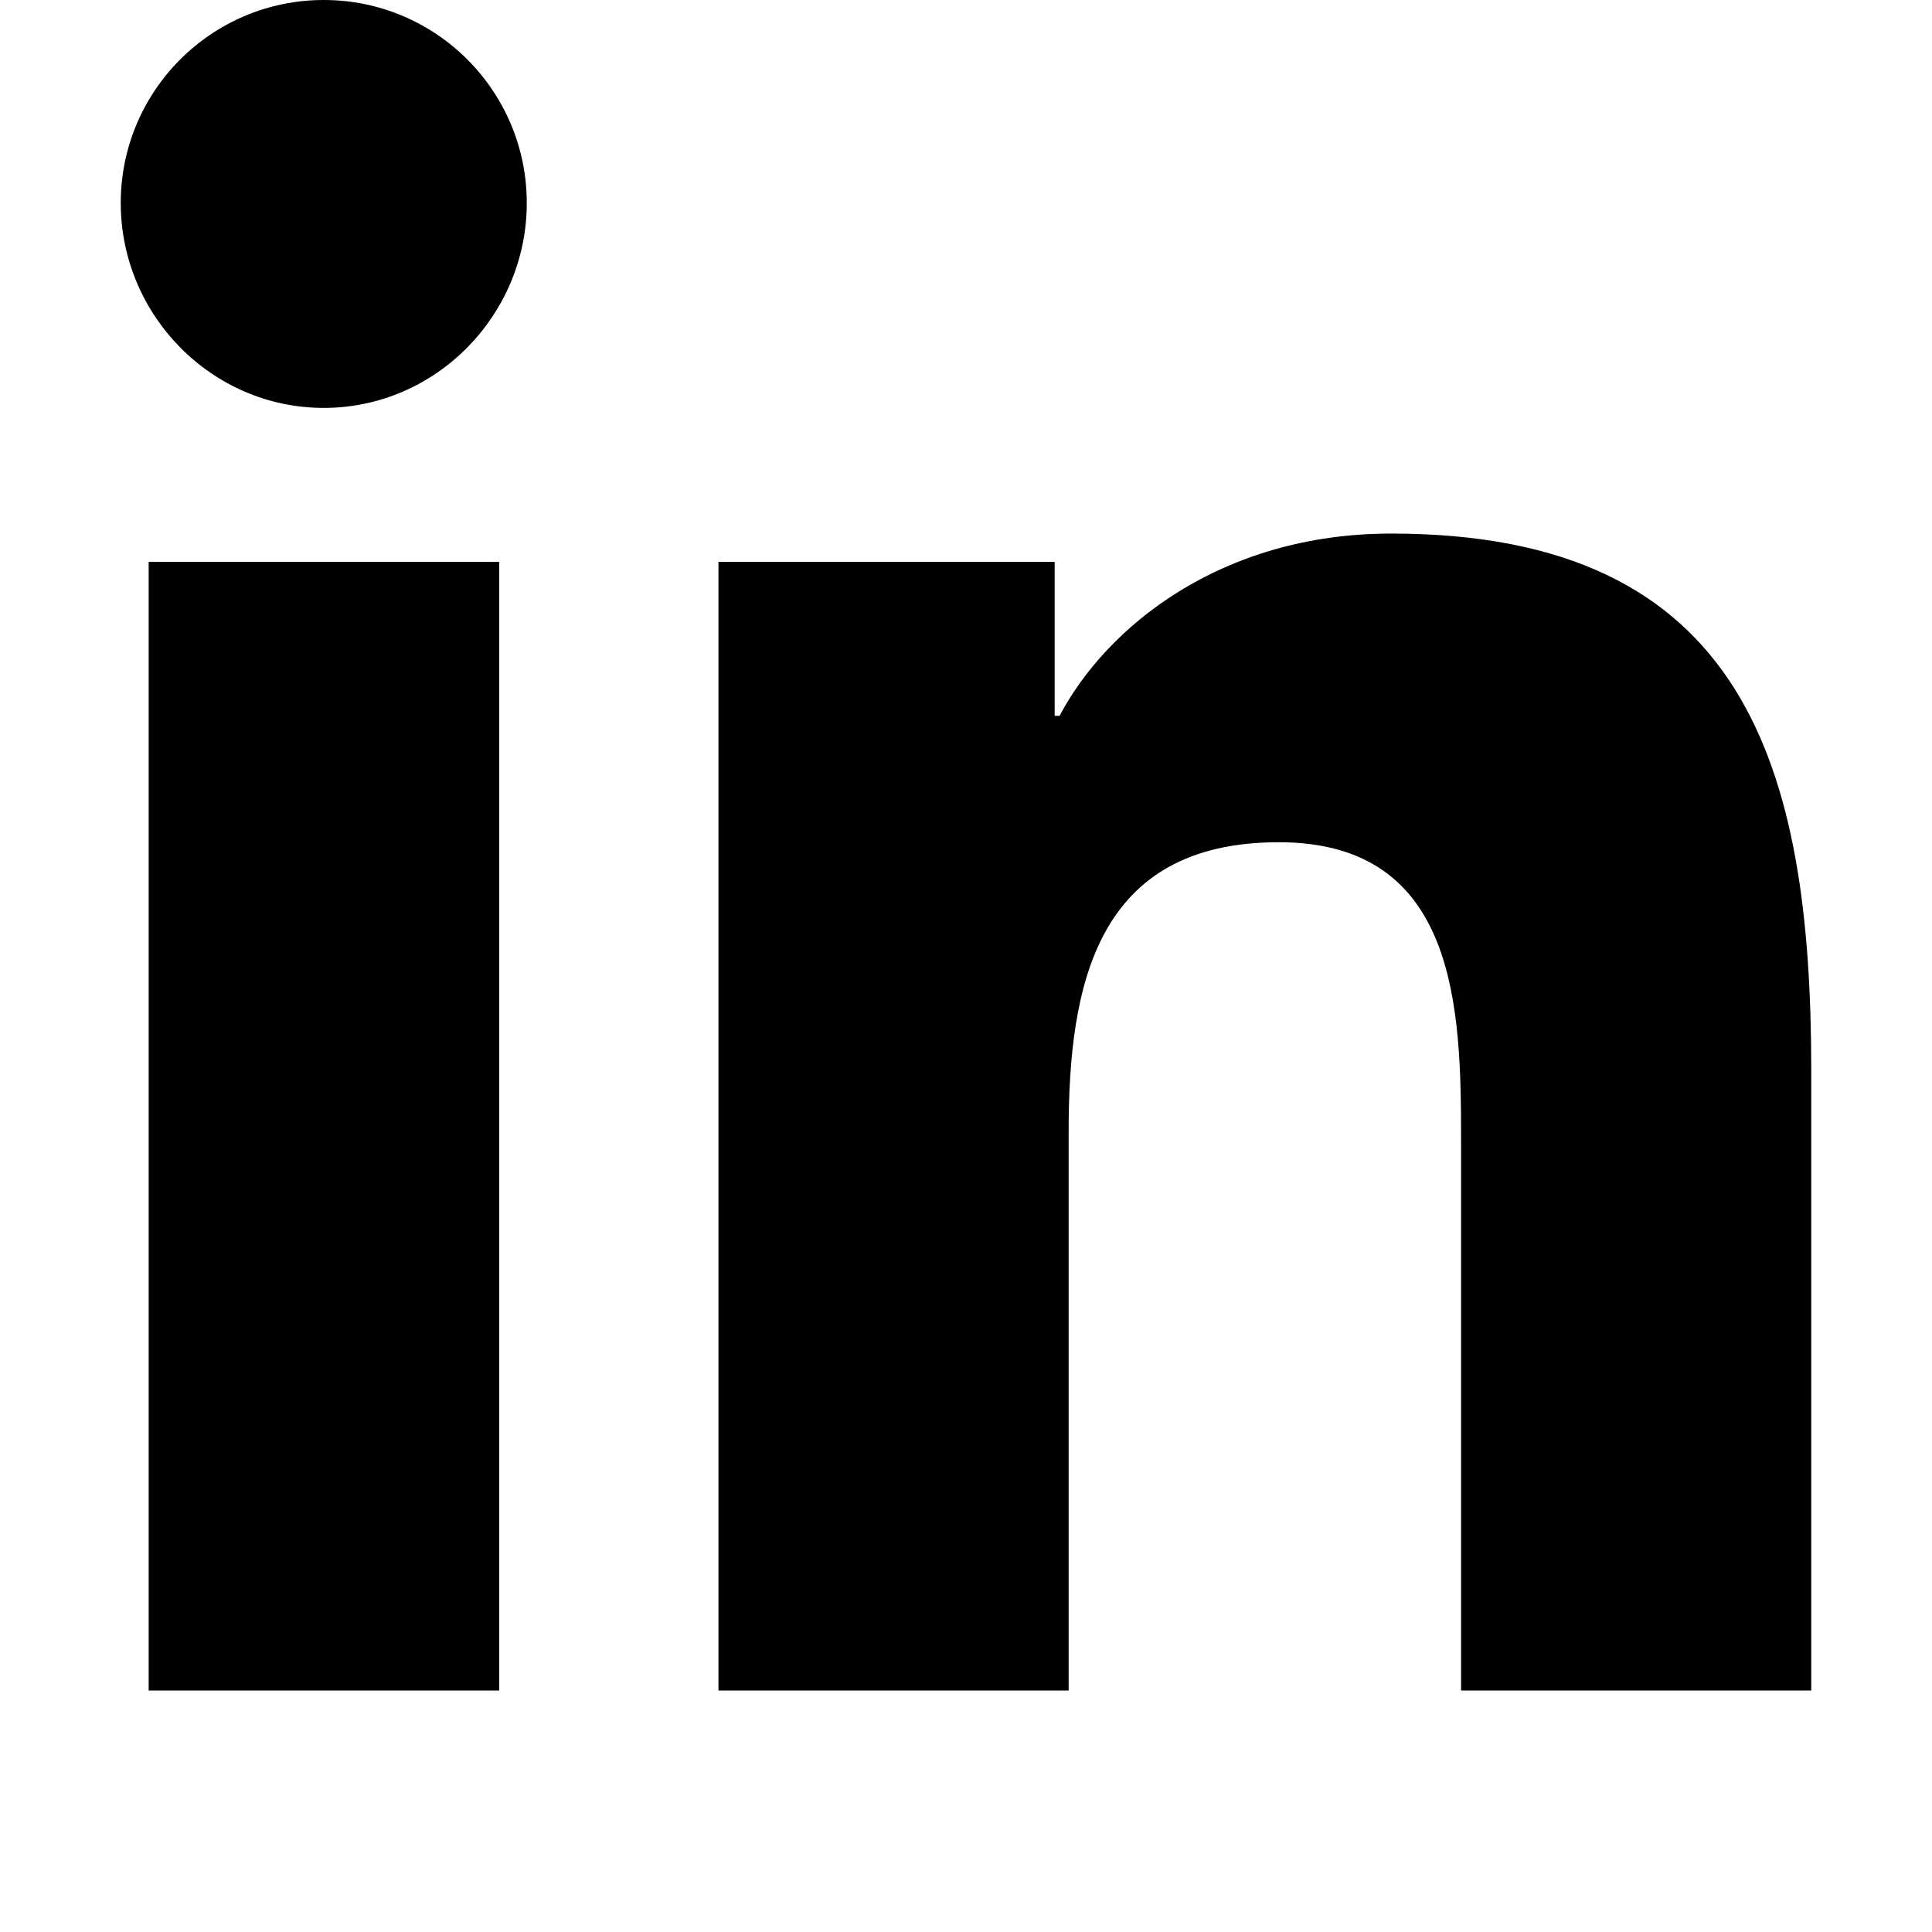
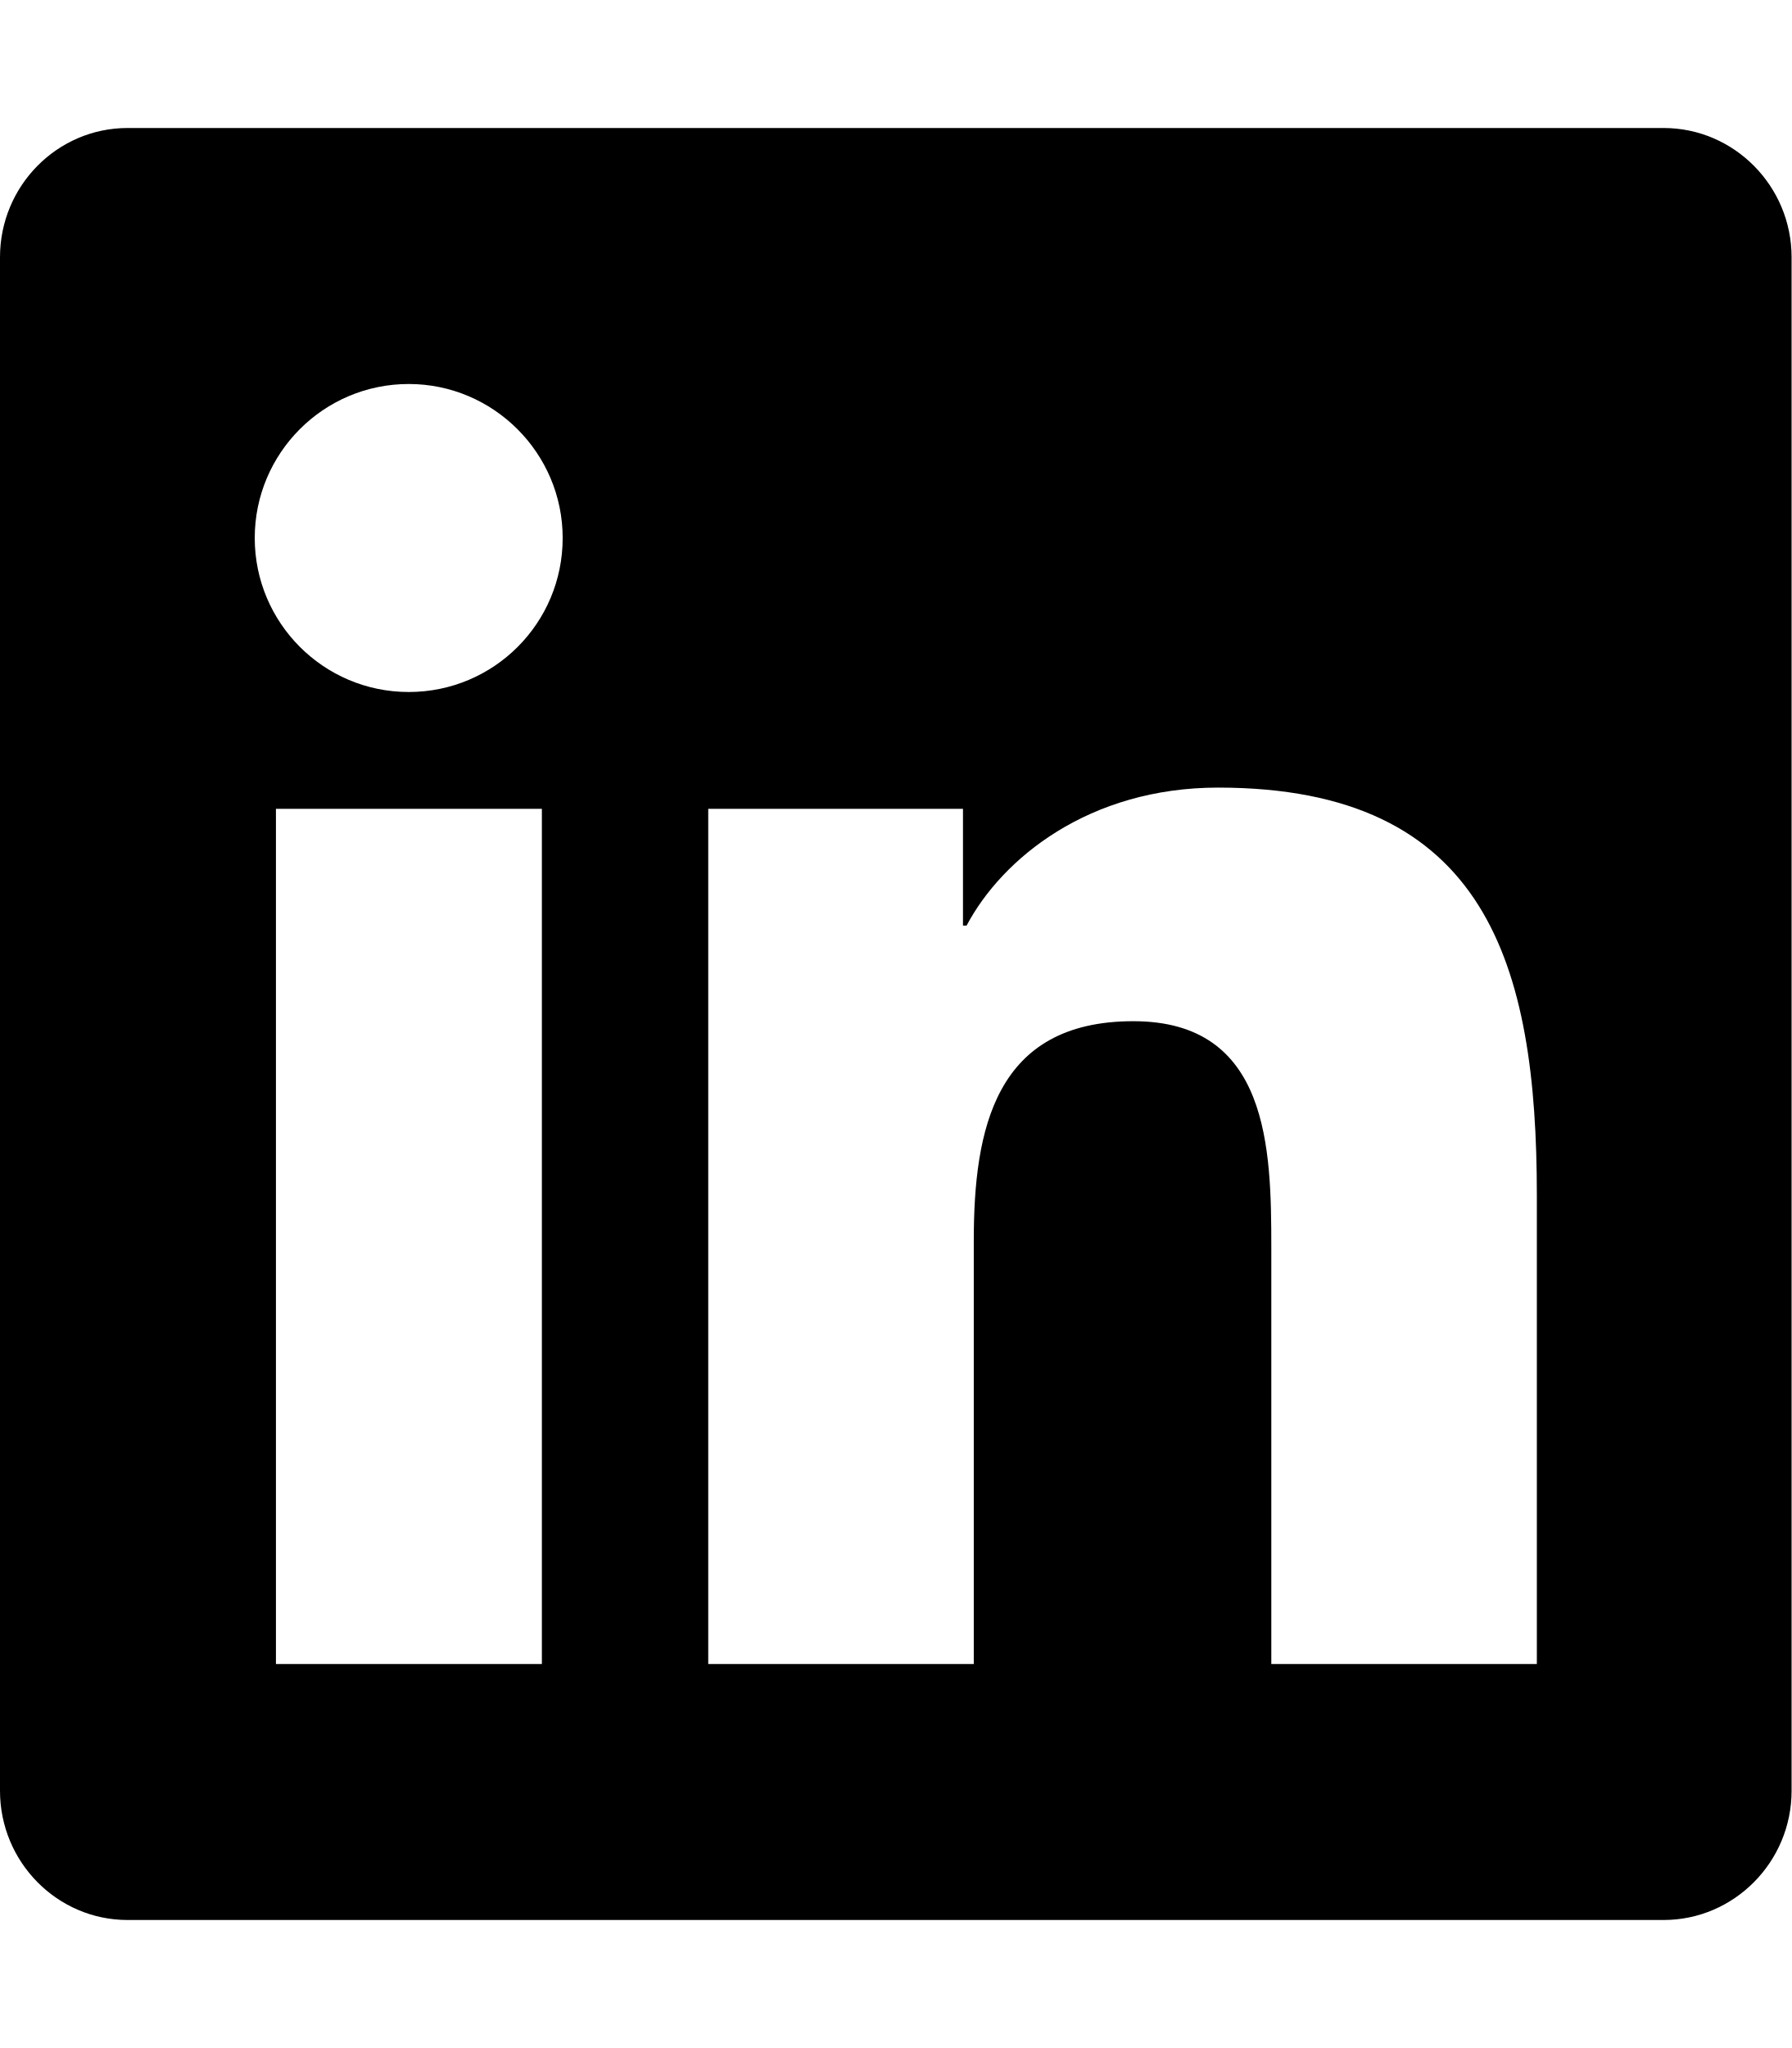
- <svg xmlns="http://www.w3.org/2000/svg" viewBox="0 0 448 512" aria-hidden="true" width="32" height="32">
-   <path fill="currentColor" d="M100.3 448H7.4V148.9h92.9zM53.8 108.1C24.1 108.1 0 83.5 0 53.8a53.8 53.8 0 0 1 107.6 0c0 29.7-24.1 54.3-53.8 54.3zM447.9 448h-92.7V302.4c0-34.7-.7-79.2-48.3-79.2-48.3 0-55.7 37.7-55.7 76.7V448h-92.8V148.9h89.1v40.8h1.3c12.4-23.5 42.7-48.3 87.9-48.3 94 0 111.3 61.9 111.3 142.3V448z" />
+ <svg xmlns="http://www.w3.org/2000/svg" viewBox="0 0 448 512">
+   <path d="M416 32H31.9C14.3 32 0 46.5 0 64.3v383.4C0 465.5 14.3 480 31.9 480H416c17.6 0 32-14.5 32-32.3V64.3c0-17.8-14.4-32.3-32-32.3zM135.4 416H69V202.2h66.5V416zm-33.2-243c-21.3 0-38.5-17.3-38.5-38.5S80.9 96 102.2 96c21.2 0 38.5 17.3 38.5 38.5 0 21.3-17.2 38.5-38.5 38.5zm282.1 243h-66.4V312c0-24.8-.5-56.7-34.5-56.7-34.6 0-39.9 27-39.9 54.9V416h-66.4V202.2h63.7v29.2h.9c8.9-16.8 30.6-34.5 62.9-34.5 67.2 0 79.7 44.3 79.7 101.9V416z" />
</svg>
